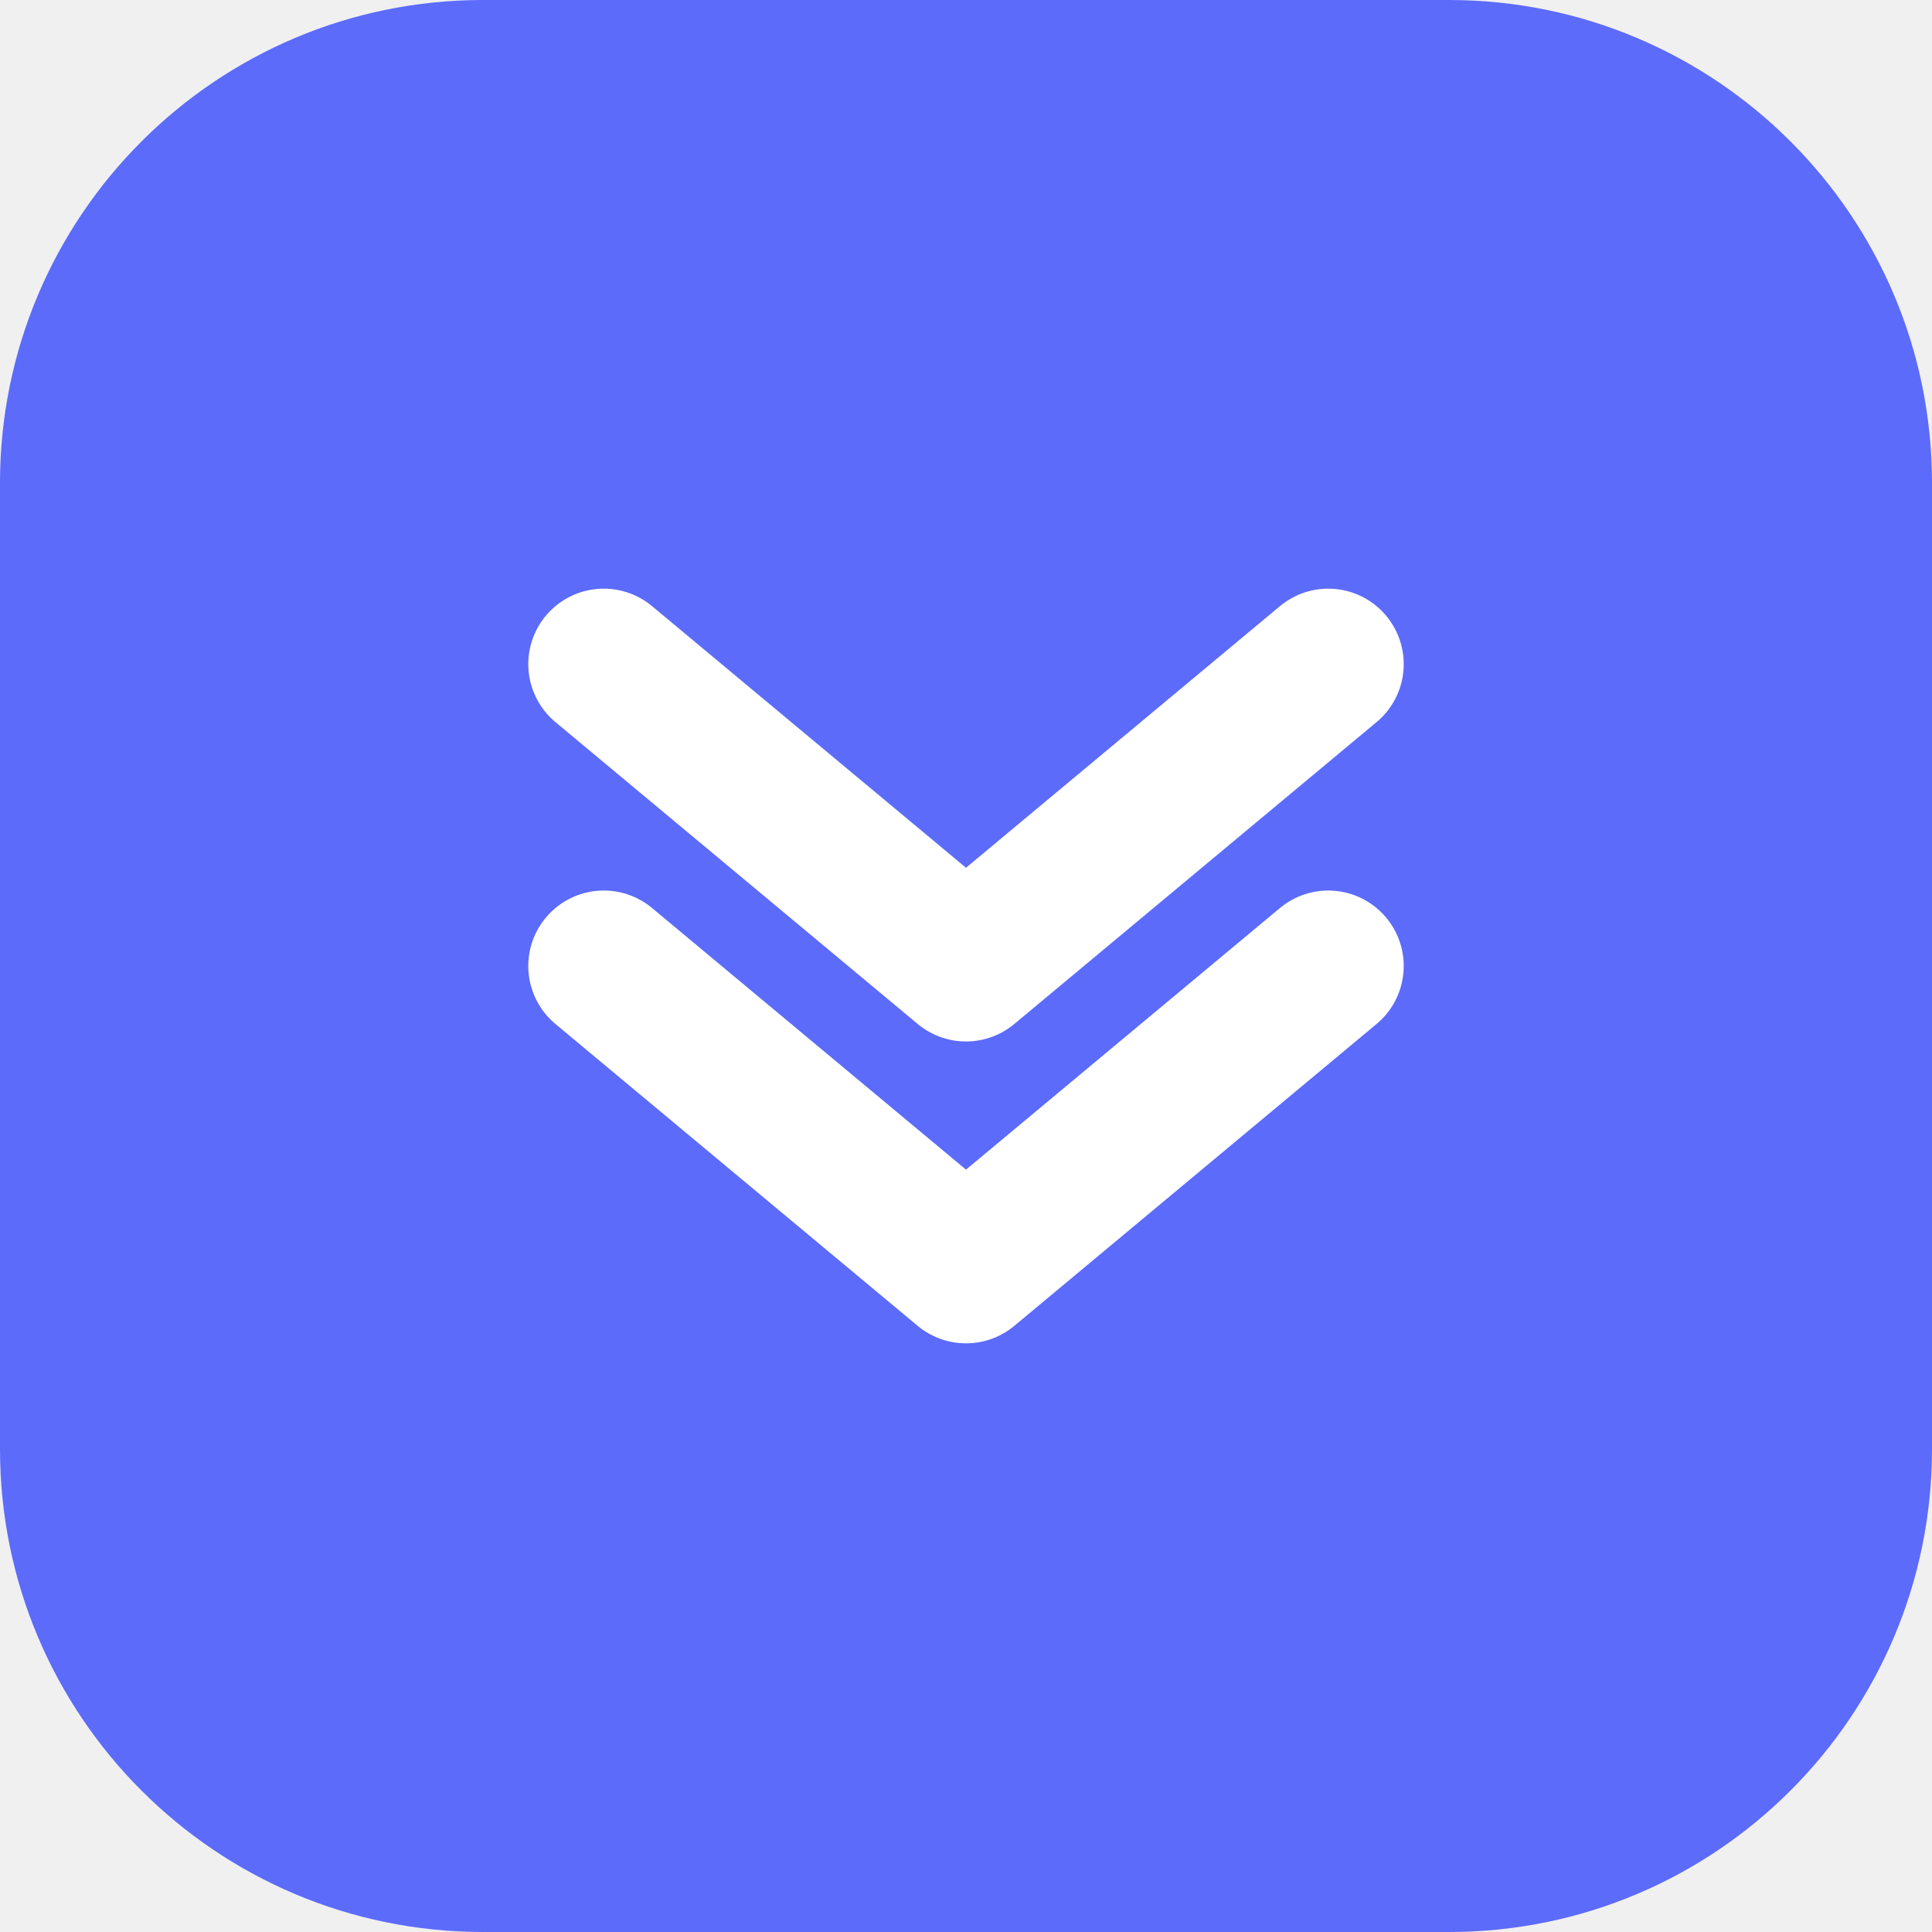
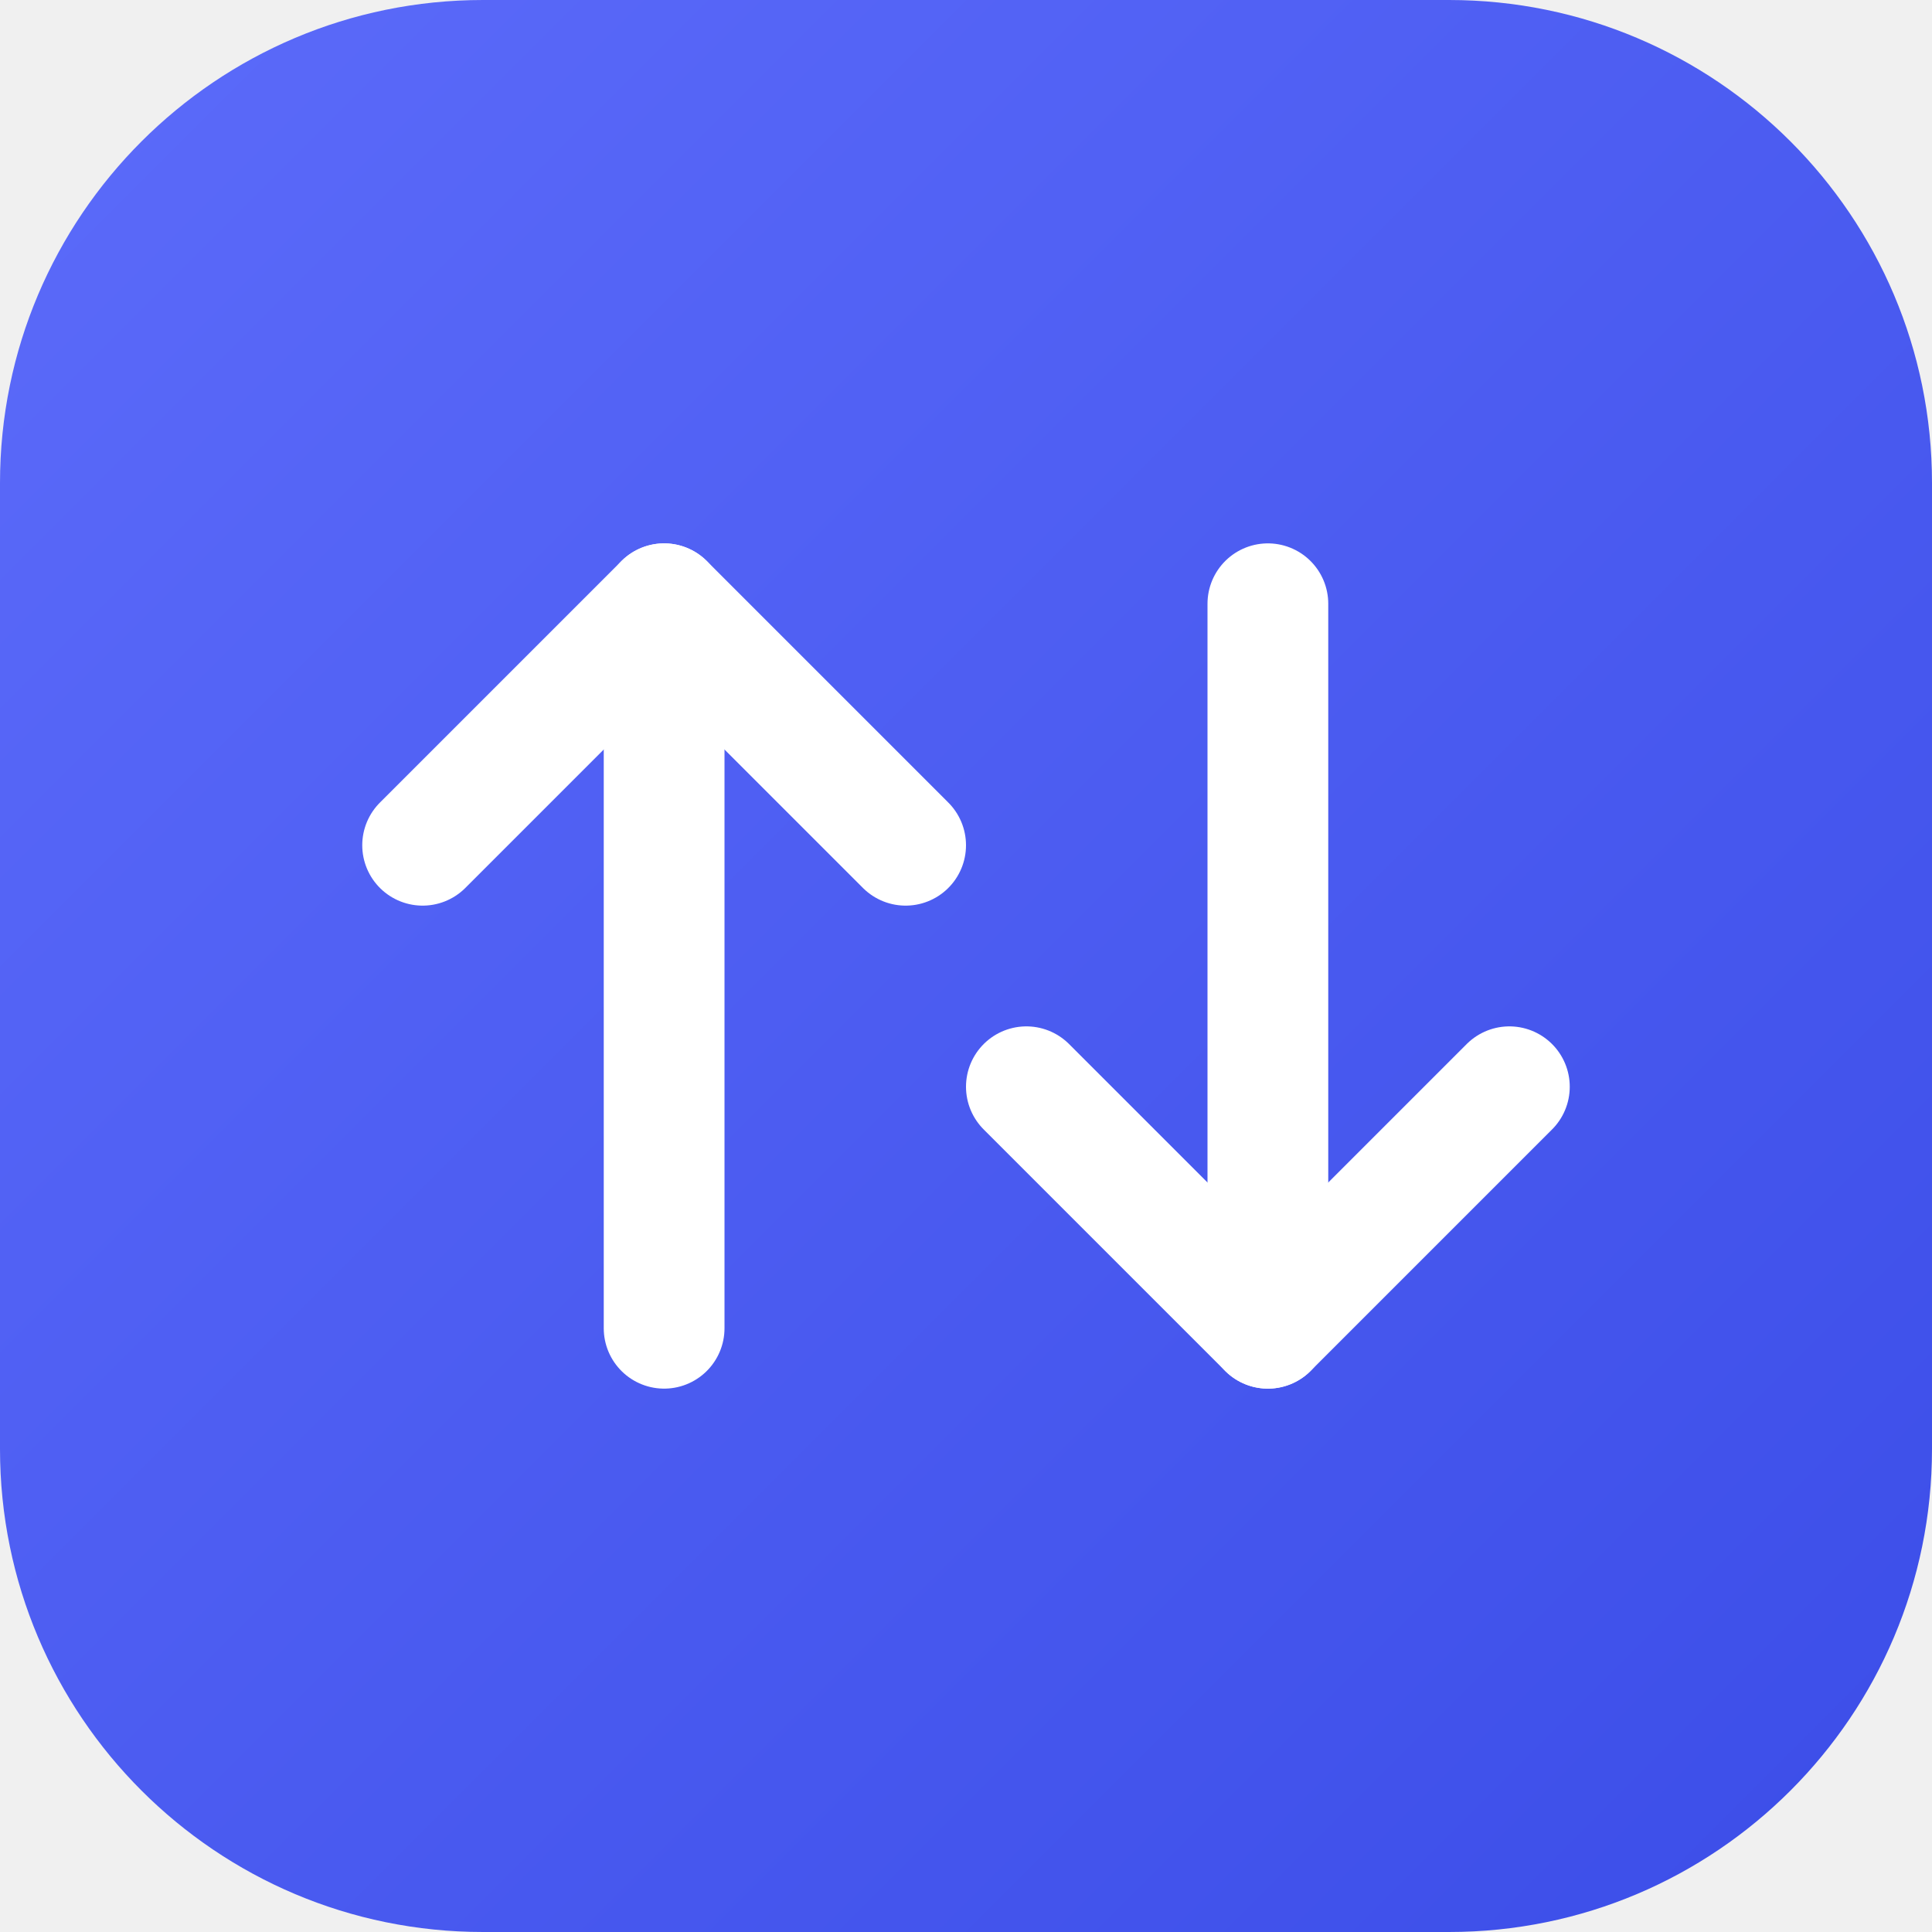
<svg xmlns="http://www.w3.org/2000/svg" viewBox="0 0 32 32" fill="none">
-   <rect width="32" height="32" rx="8" fill="#5c6bfa" />
-   <path d="M10 11L16 16L22 11M10 16L16 21L22 16" stroke="white" stroke-width="2.5" stroke-linecap="round" stroke-linejoin="round" />
+   <defs>
+     <linearGradient id="grad" x1="0" y1="0" x2="32" y2="32" gradientUnits="userSpaceOnUse">
+       <stop offset="0%" stop-color="#5c6bfa" />
+       <stop offset="100%" stop-color="#3b4de8" />
+     </linearGradient>
+   </defs>
+   <rect width="32" height="32" rx="8" fill="url(#grad)" />
+   <line x1="11" y1="22" x2="11" y2="10" stroke="white" stroke-width="2" stroke-linecap="round" />
+   <polyline points="7,14 11,10 15,14" stroke="white" stroke-width="2" stroke-linecap="round" stroke-linejoin="round" fill="none" />
+   <line x1="21" y1="10" x2="21" y2="22" stroke="white" stroke-width="2" stroke-linecap="round" />
+   <polyline points="17,18 21,22 25,18" stroke="white" stroke-width="2" stroke-linecap="round" stroke-linejoin="round" fill="none" />
</svg>
